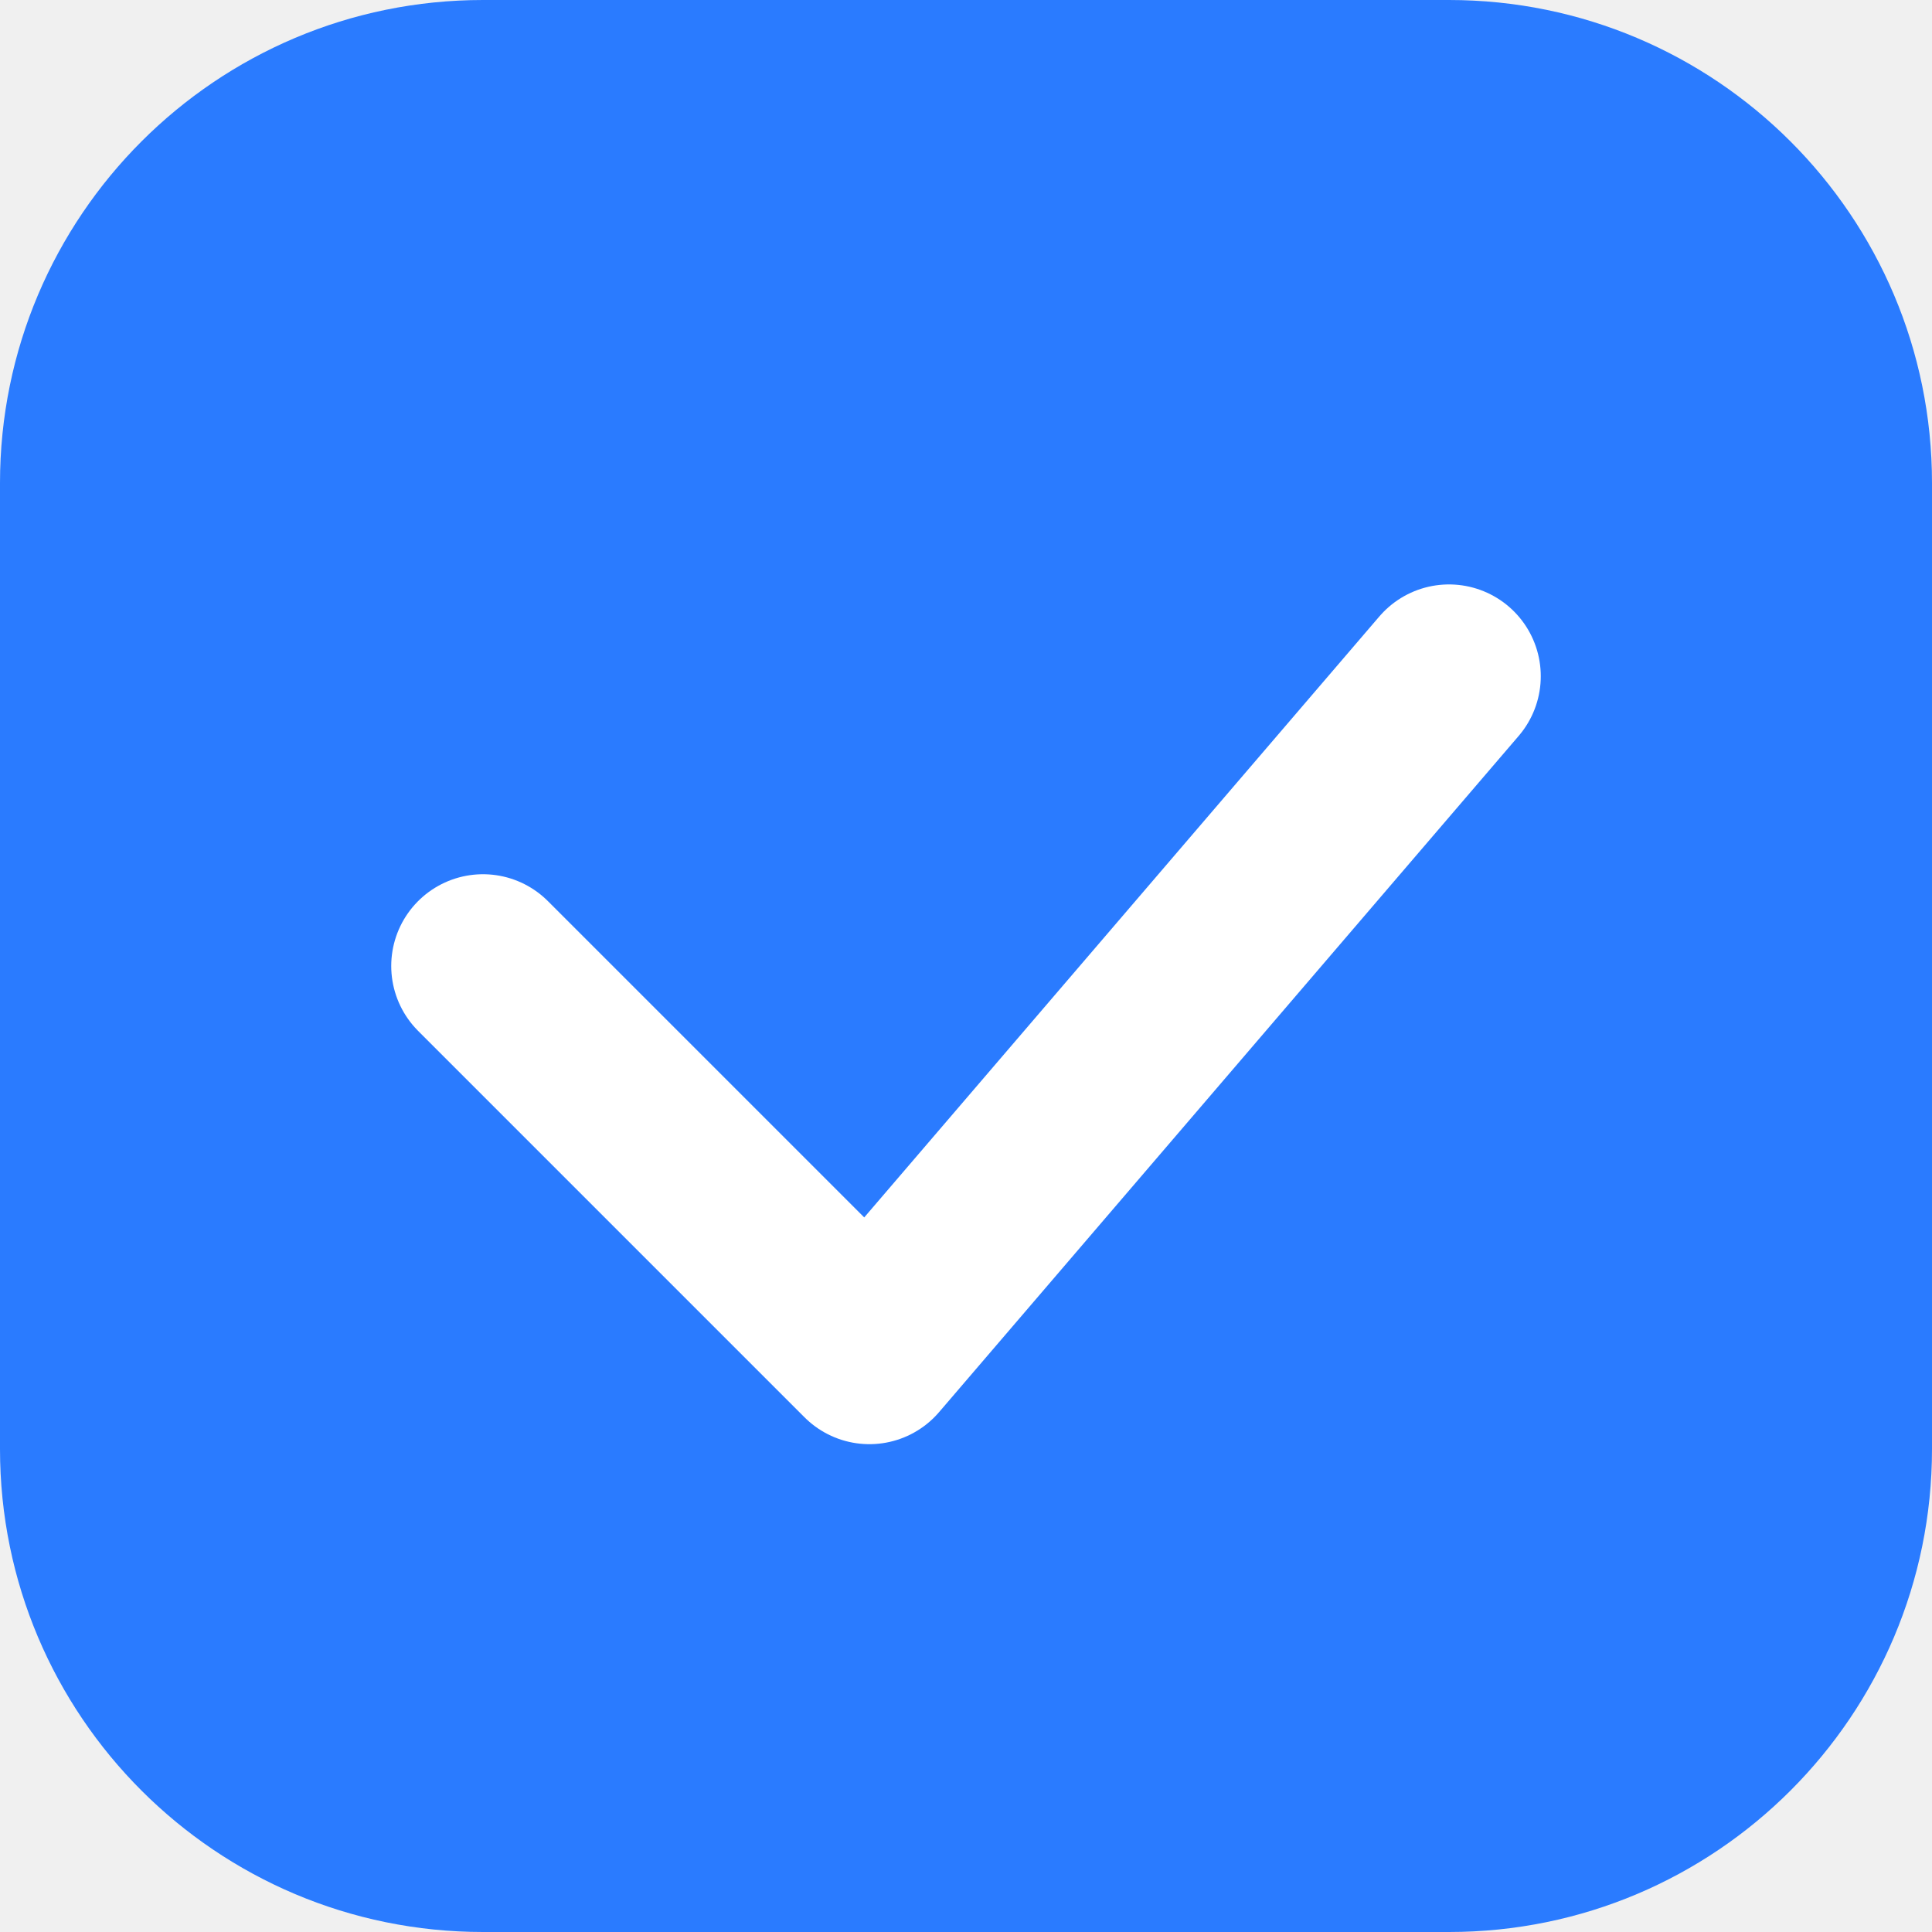
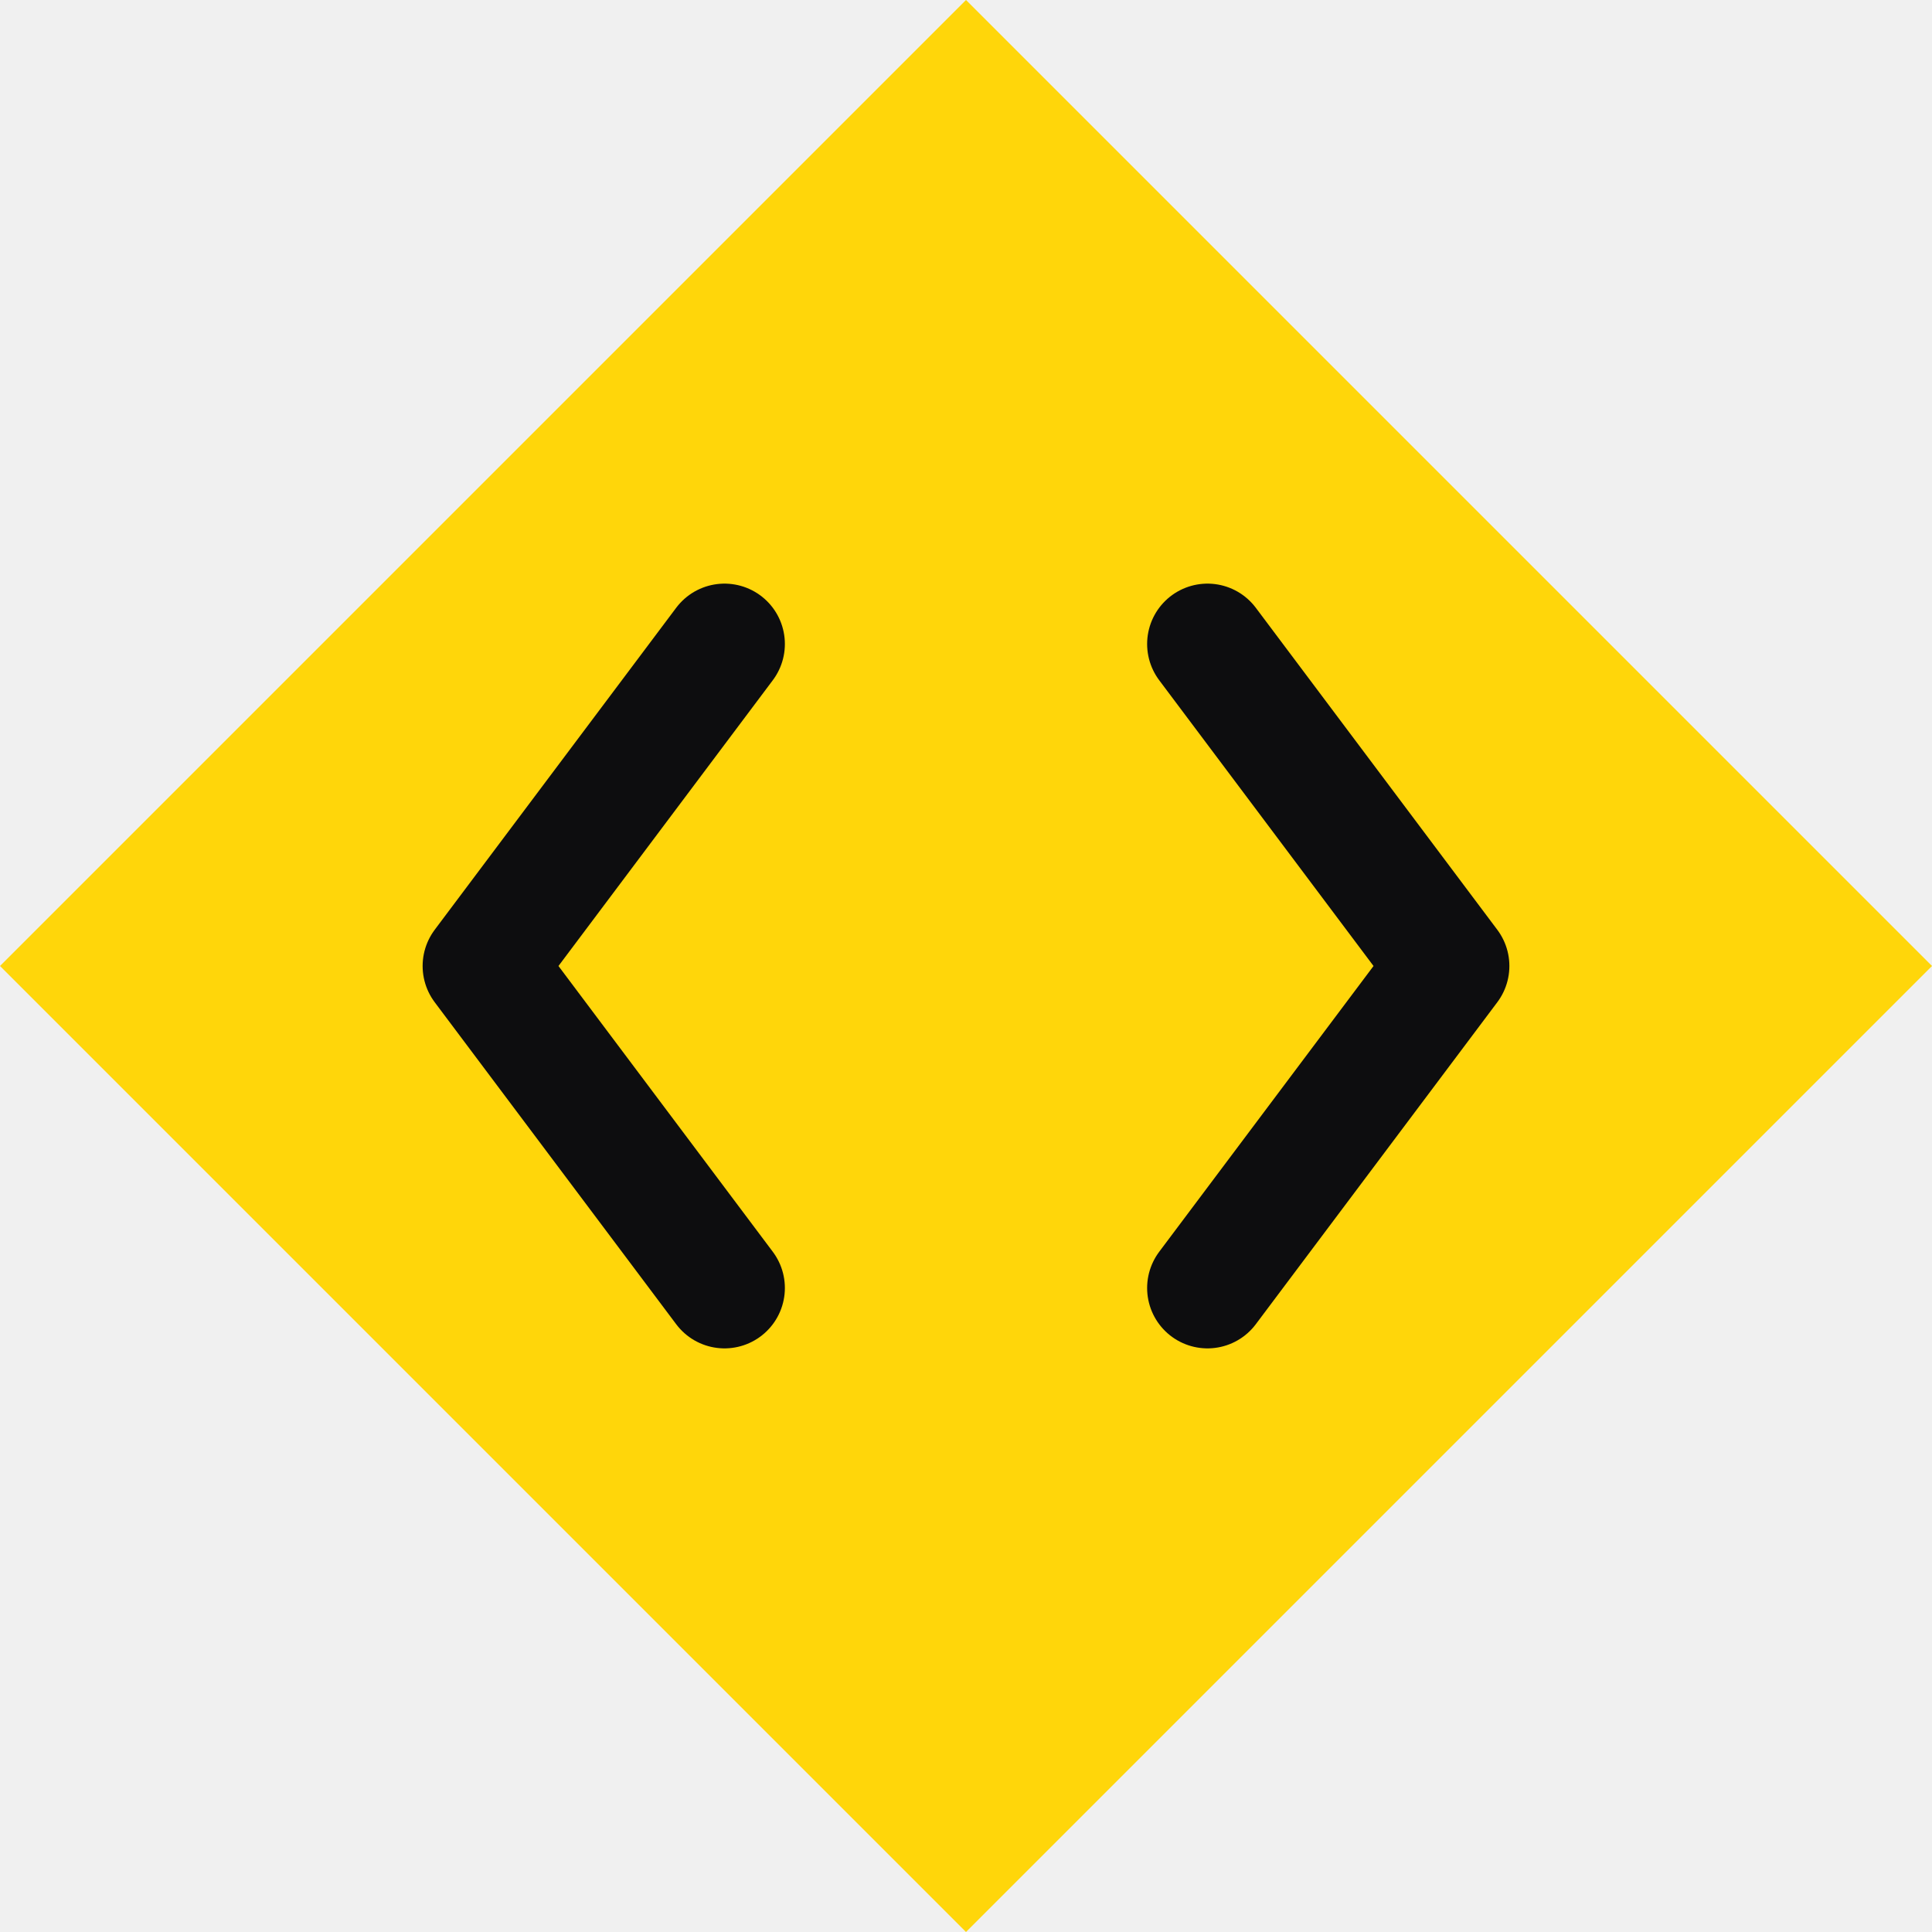
- <svg xmlns="http://www.w3.org/2000/svg" viewBox="0 0 40 40" width="40" height="40">
-   <rect width="40" height="40" rx="10" fill="#2A7BFF" />
-   <path d="M10 20 L18 28 L30 14" fill="none" stroke="#fff" stroke-width="3.8" stroke-linecap="round" stroke-linejoin="round" />
+ <svg xmlns="http://www.w3.org/2000/svg" viewBox="0 0 48 48" width="48" height="48">
+   <path d="M24 0 L48 24 L24 48 L0 24 Z" fill="#FFD60A" />
+   <path d="M18 16 L12 24 L18 32" stroke="#0D0D0F" stroke-width="3" stroke-linecap="round" stroke-linejoin="round" fill="none" />
+   <path d="M30 16 L36 24 L30 32" stroke="#0D0D0F" stroke-width="3" stroke-linecap="round" stroke-linejoin="round" fill="none" />
</svg>
